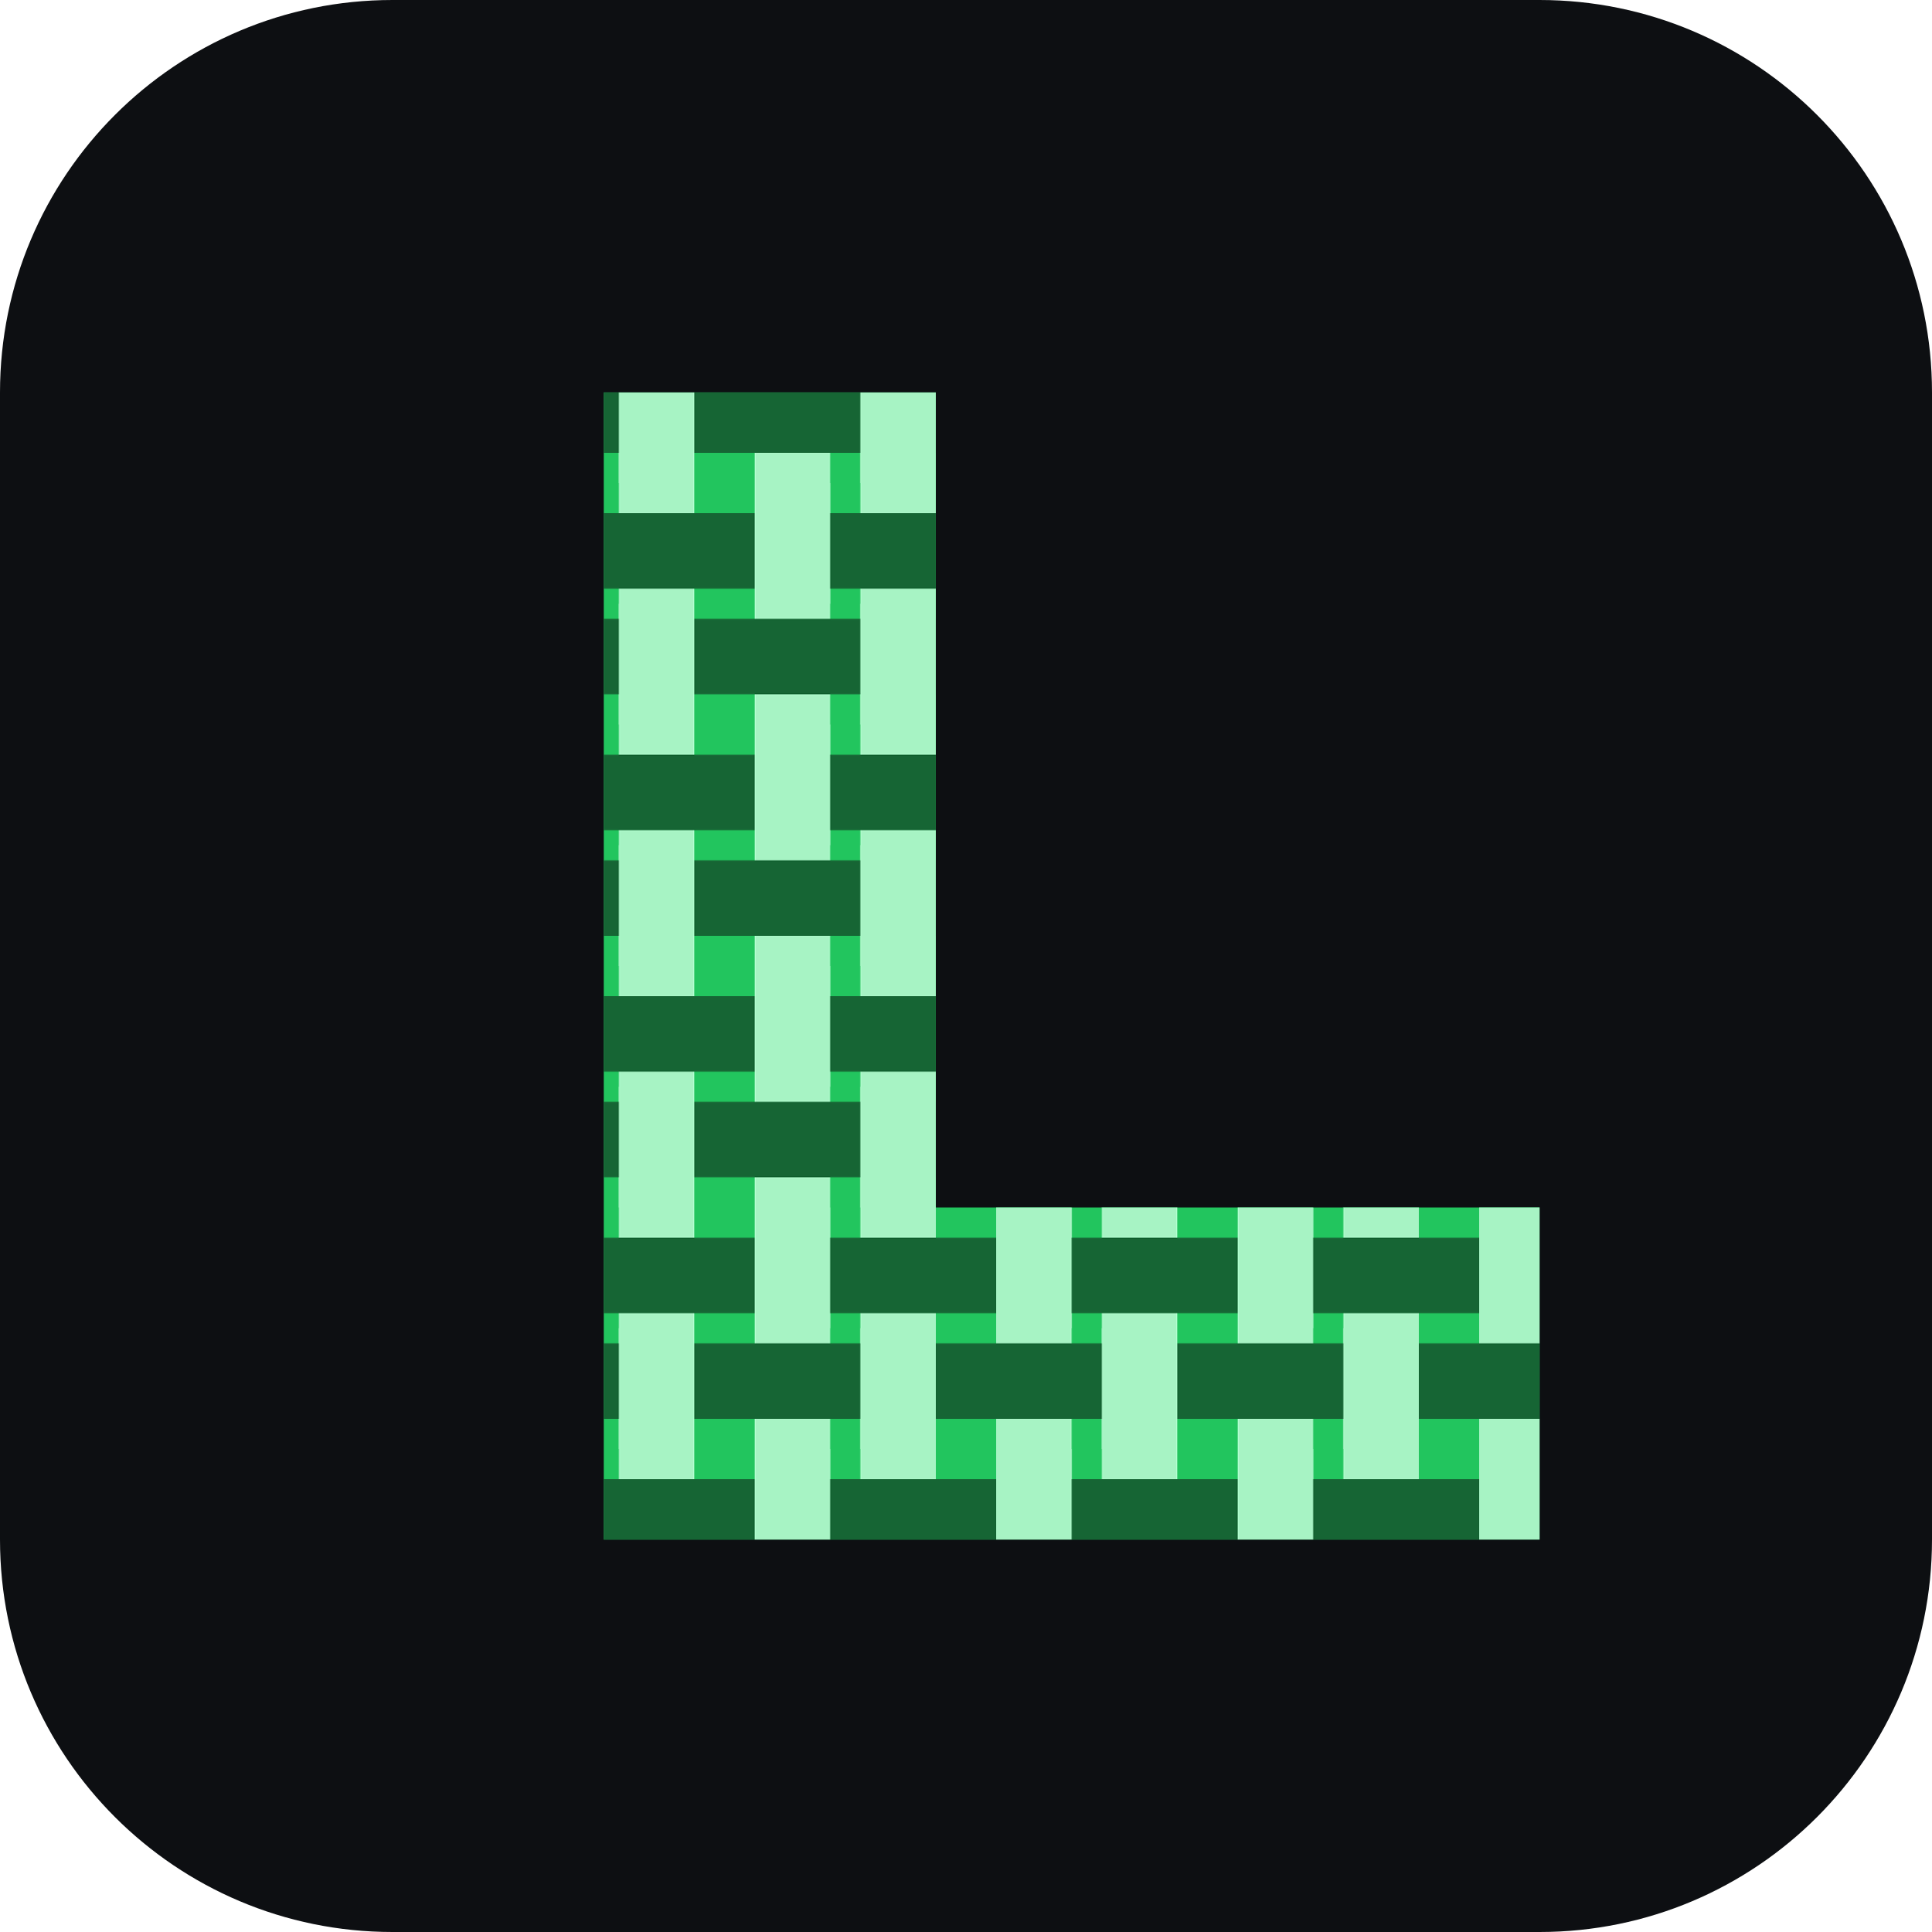
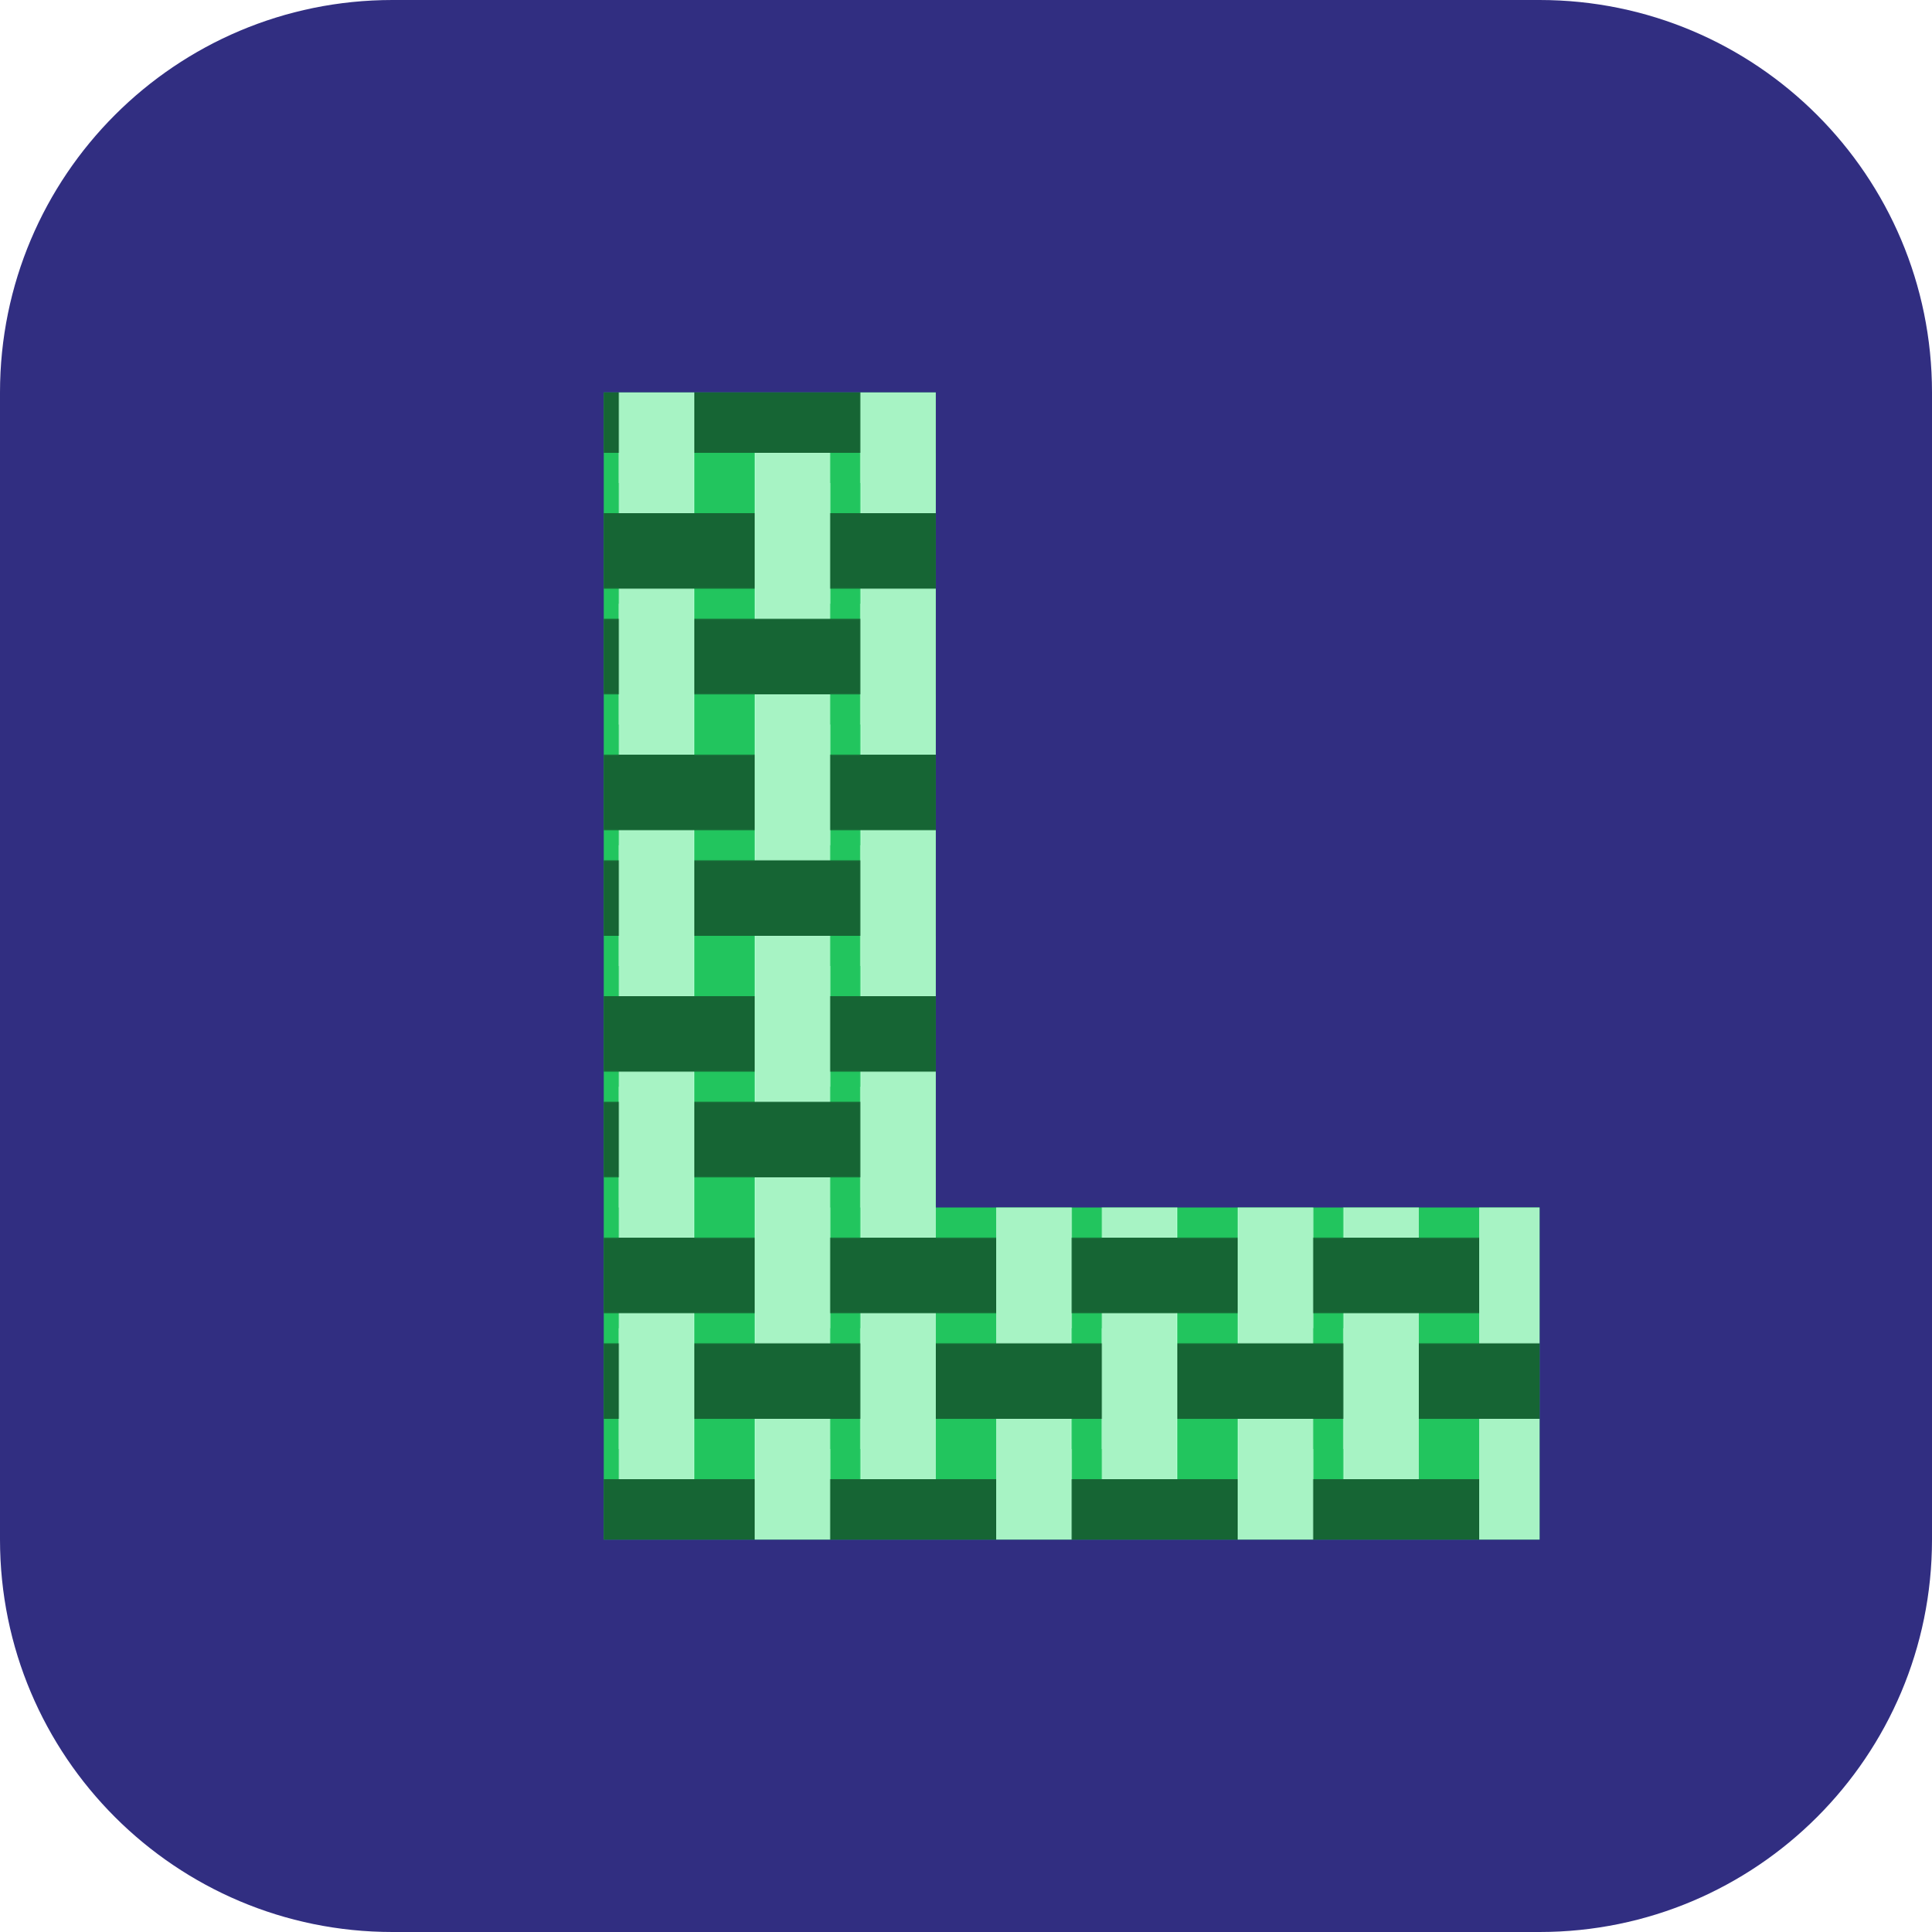
<svg xmlns="http://www.w3.org/2000/svg" width="128" height="128" viewBox="0 0 128 128">
  <defs>
    <pattern id="w" width="16" height="16" patternUnits="userSpaceOnUse">
      <rect x="2" y="0" width="5" height="16" fill="#a7f3c4" />
      <rect x="9" y="0" width="5" height="16" fill="#a7f3c4" />
      <rect x="0" y="2" width="16" height="5" fill="#166534" />
      <rect x="0" y="9" width="16" height="5" fill="#166534" />
      <rect x="2" y="0" width="5" height="8" fill="#a7f3c4" />
      <rect x="9" y="8" width="5" height="8" fill="#a7f3c4" />
    </pattern>
    <clipPath id="L">
      <path d="M40,26 L40,102 L102,102 L102,80 L62,80 L62,26 Z" />
    </clipPath>
  </defs>
-   <rect width="128" height="128" rx="26" fill="#0d0f12" />
+   <rect width="128" height="128" rx="26" fill="#312e81" />
  <g clip-path="url(#L)">
    <rect width="128" height="128" fill="#22c55e" />
    <rect width="128" height="128" fill="url(#w)" />
  </g>
</svg>
